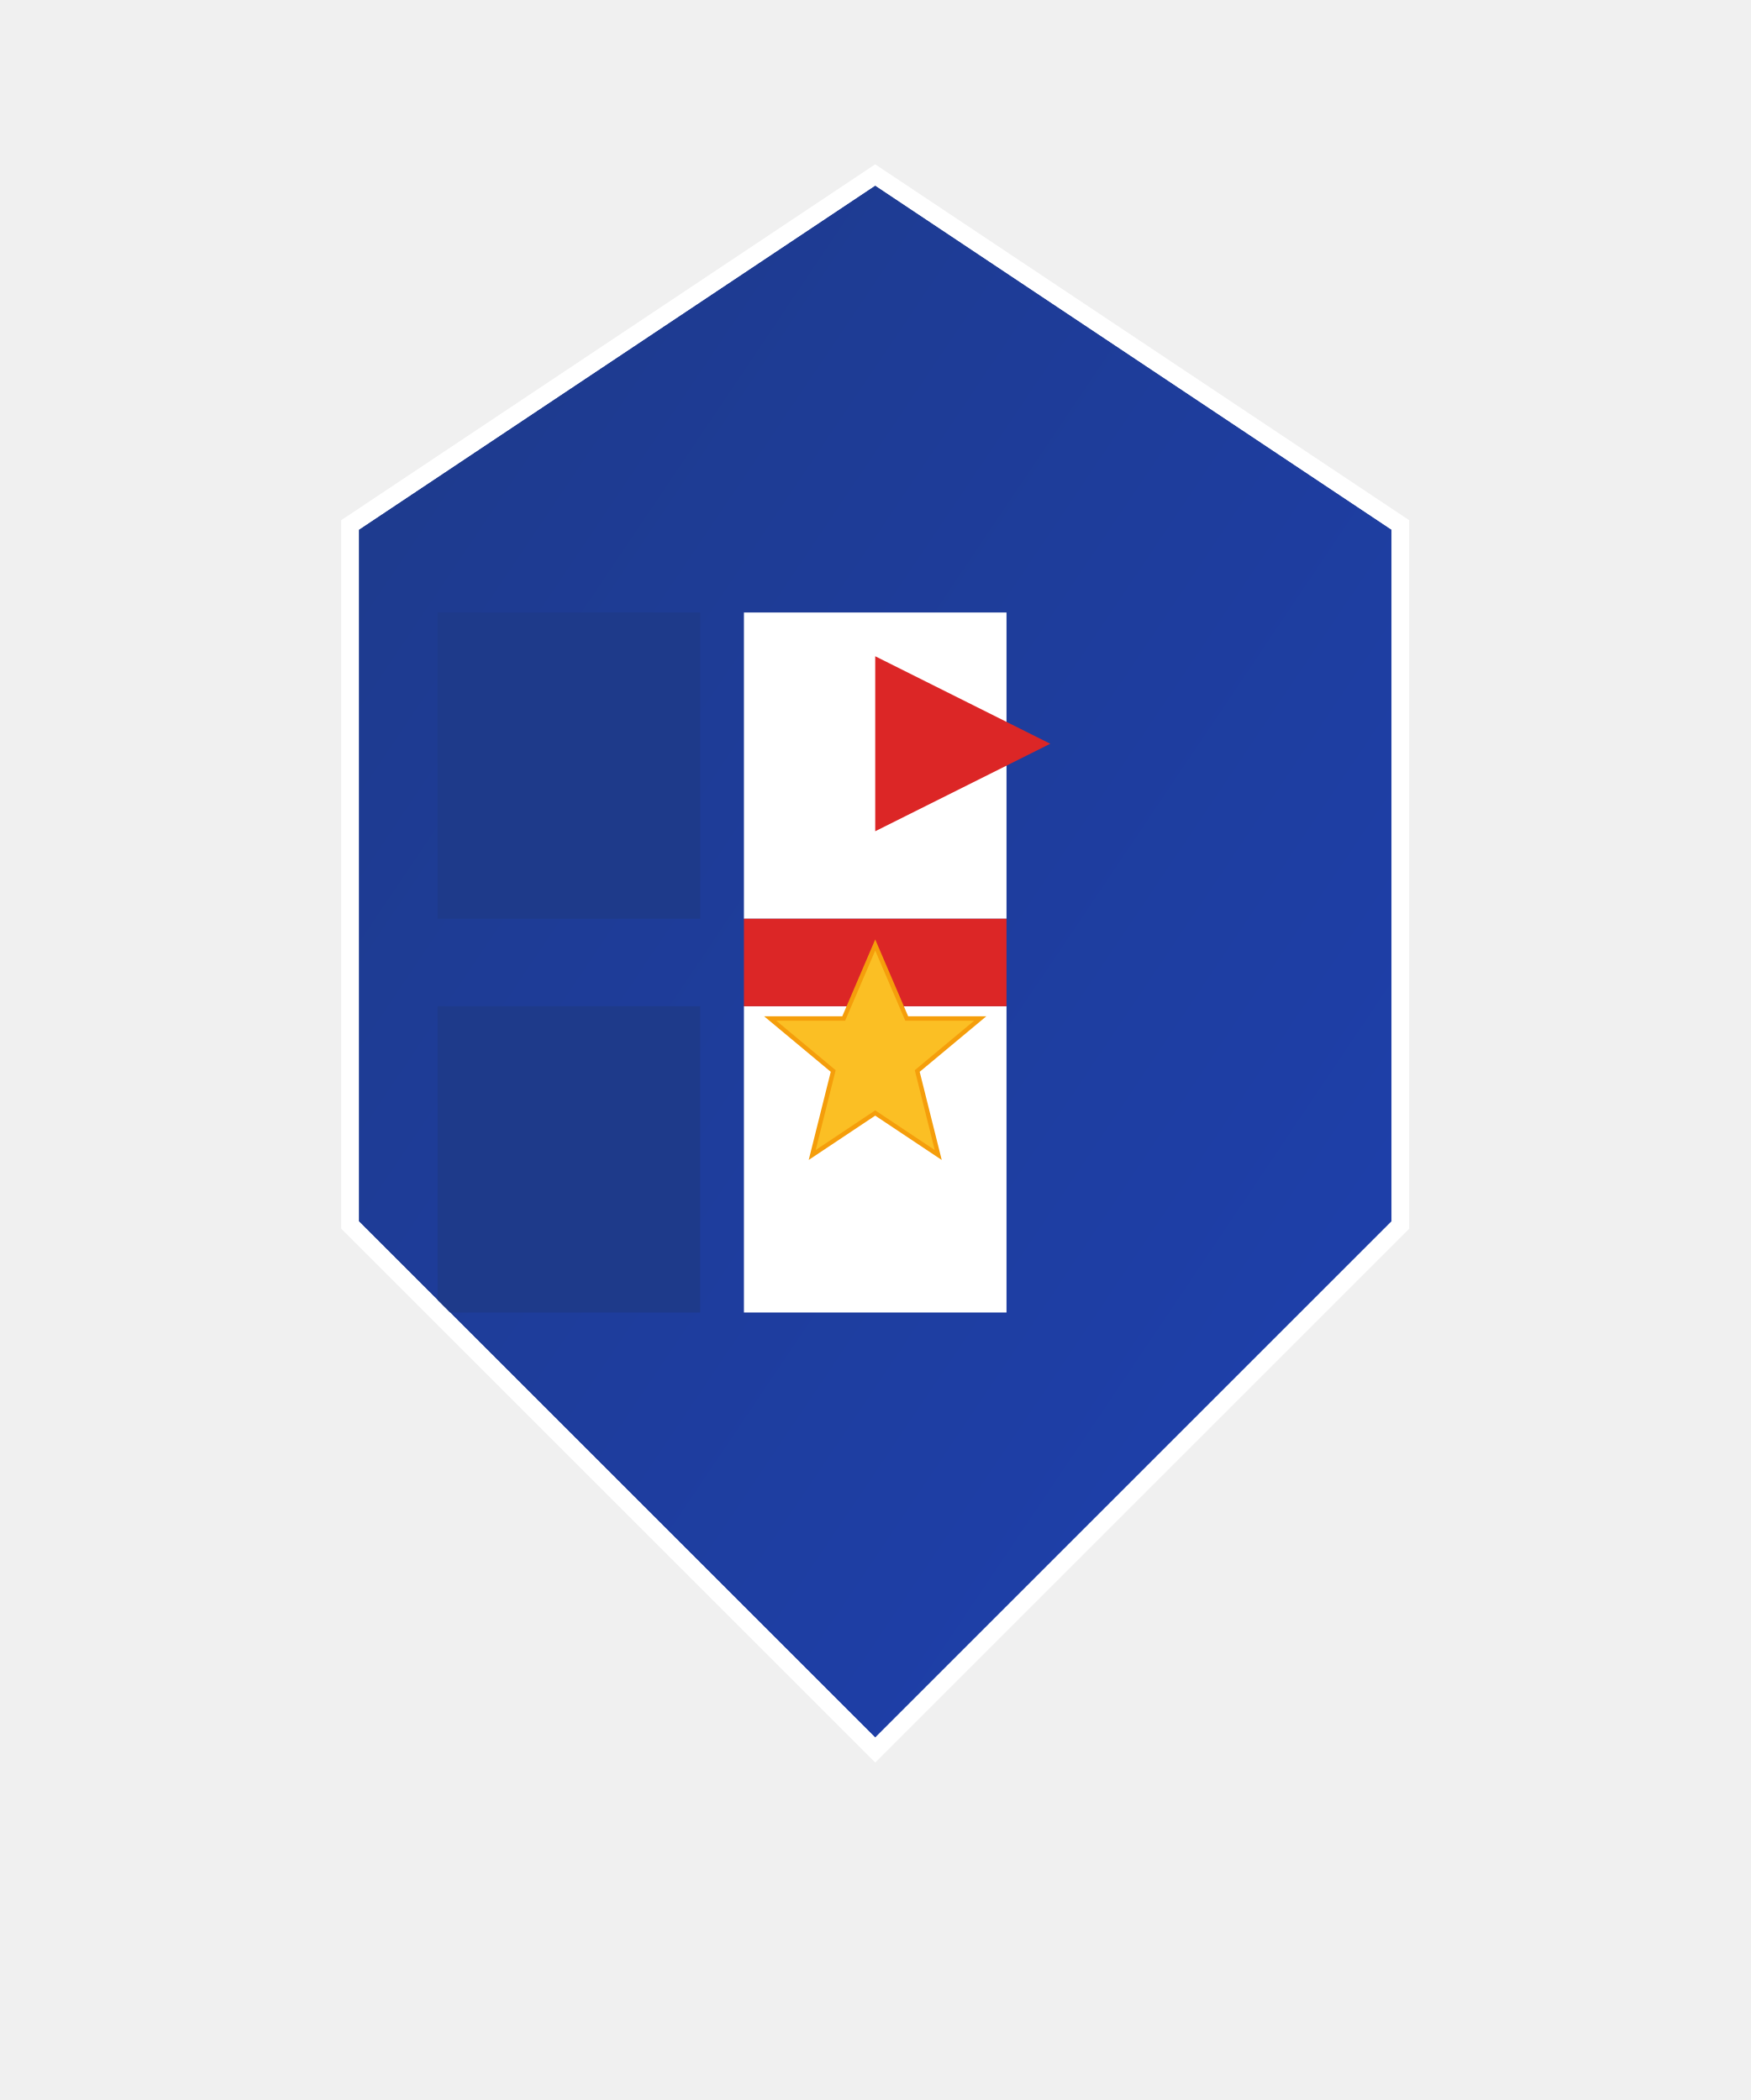
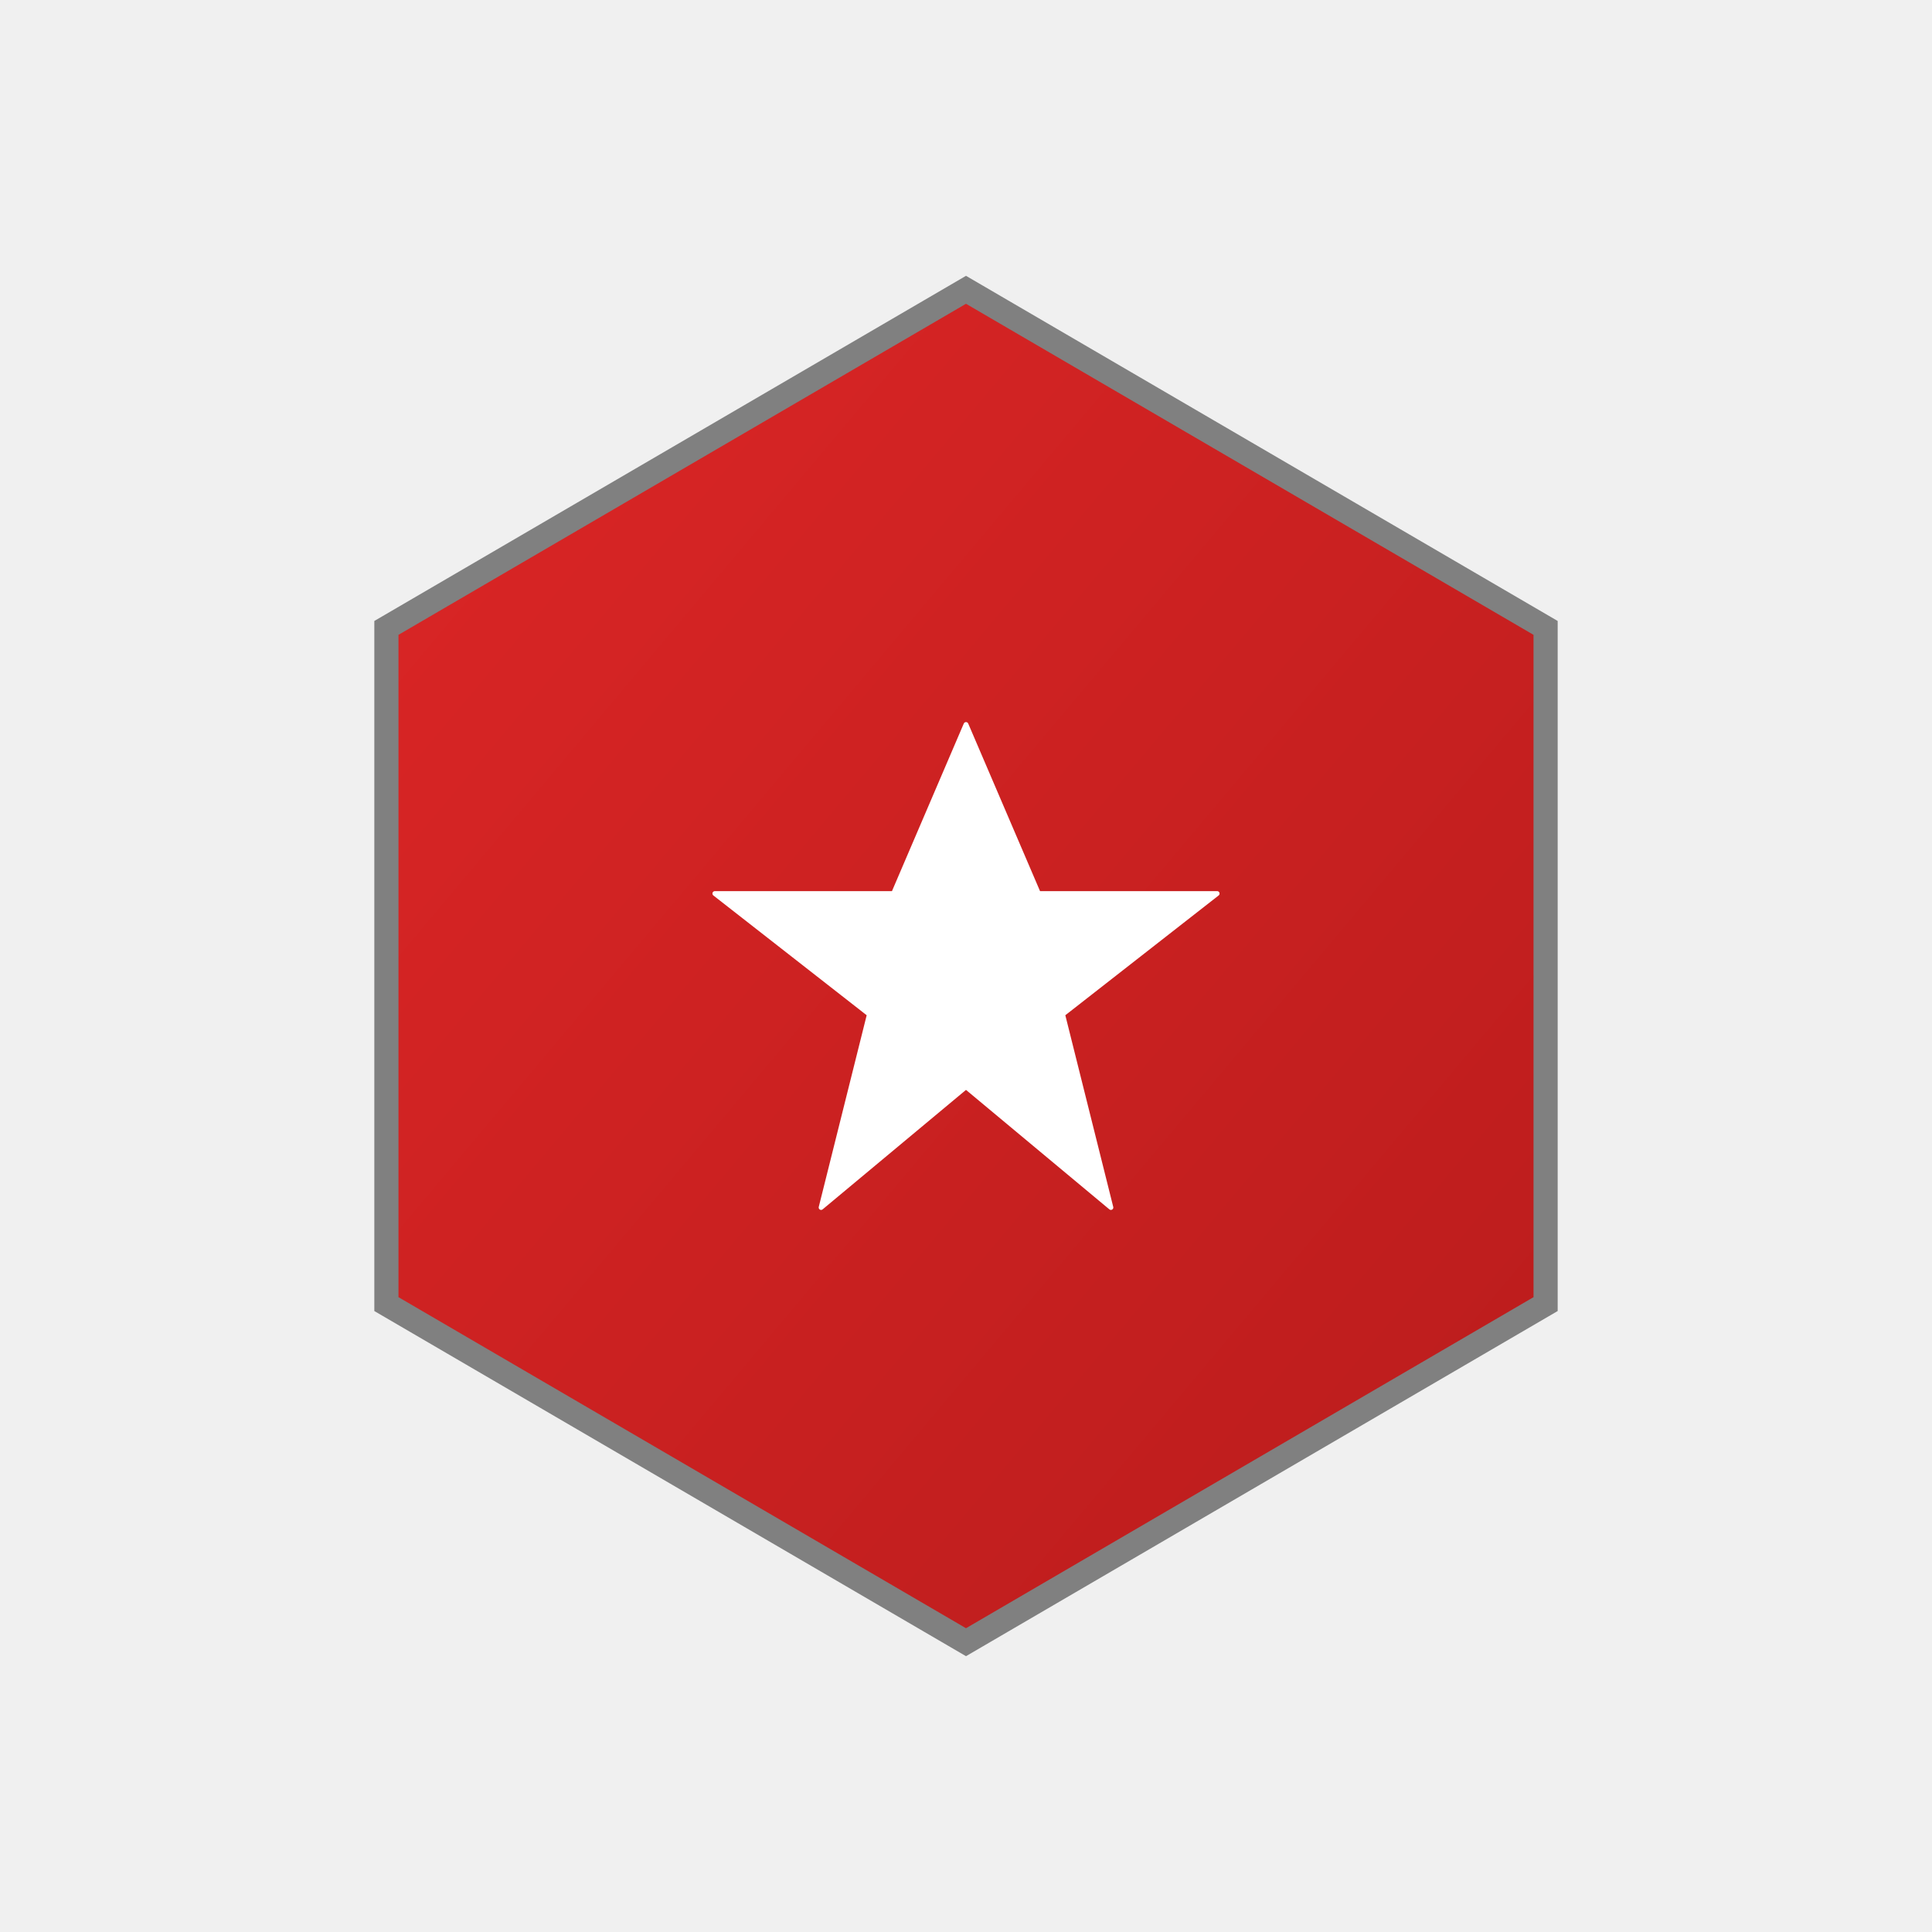
- <svg xmlns="http://www.w3.org/2000/svg" viewBox="0 0 200 240">
+ <svg xmlns="http://www.w3.org/2000/svg" viewBox="0 0 200 200">
  <defs>
-     <linearGradient id="shieldGradient" x1="0%" y1="0%" x2="100%" y2="100%">
-       <stop offset="0%" style="stop-color:#1e3a8a;stop-opacity:1" />
-       <stop offset="100%" style="stop-color:#1e40af;stop-opacity:1" />
+     <linearGradient id="hexGradient" x1="0%" y1="0%" x2="100%" y2="100%">
+       <stop offset="0%" style="stop-color:#dc2626;stop-opacity:1" />
+       <stop offset="100%" style="stop-color:#b91c1c;stop-opacity:1" />
    </linearGradient>
  </defs>
-   <path d="M 100 20 L 160 60 L 160 140 Q 100 200 100 200 Q 100 200 40 140 L 40 60 Z" fill="url(#shieldGradient)" stroke="#fff" stroke-width="2" />
-   <rect x="50" y="70" width="30" height="35" fill="#1e3a8a" />
-   <rect x="50" y="115" width="30" height="35" fill="#1e3a8a" />
-   <rect x="85" y="70" width="30" height="35" fill="#ffffff" />
-   <rect x="85" y="115" width="30" height="35" fill="#ffffff" />
-   <polygon points="100,75 120,85 100,95" fill="#dc2626" />
-   <rect x="85" y="105" width="30" height="10" fill="#dc2626" />
-   <g transform="translate(100, 120)">
-     <polygon points="0,-12 3.6,-3.6 12,-3.6 4.8,2.4 7.2,12 0,7.2 -7.2,12 -4.8,2.4 -12,-3.6 -3.6,-3.6" fill="#fbbf24" stroke="#f59e0b" stroke-width="0.5" />
+   <polygon points="100,30 160,65 160,135 100,170 40,135 40,65" fill="url(#hexGradient)" stroke="#808080" stroke-width="2.5" />
+   <g transform="translate(100, 100)">
+     <polygon points="0,-25 7.5,-7.5 26,-7.5 10,5 15,25 0,12.5 -15,25 -10,5 -26,-7.5 -7.5,-7.5" fill="#ffffff" stroke="#ffffff" stroke-width="0.5" stroke-linejoin="round" />
  </g>
-   <path d="M 100 20 L 160 60 L 160 140 Q 100 200 100 200 Q 100 200 40 140 L 40 60 Z" fill="none" stroke="#ffffff" stroke-width="2" />
</svg>
